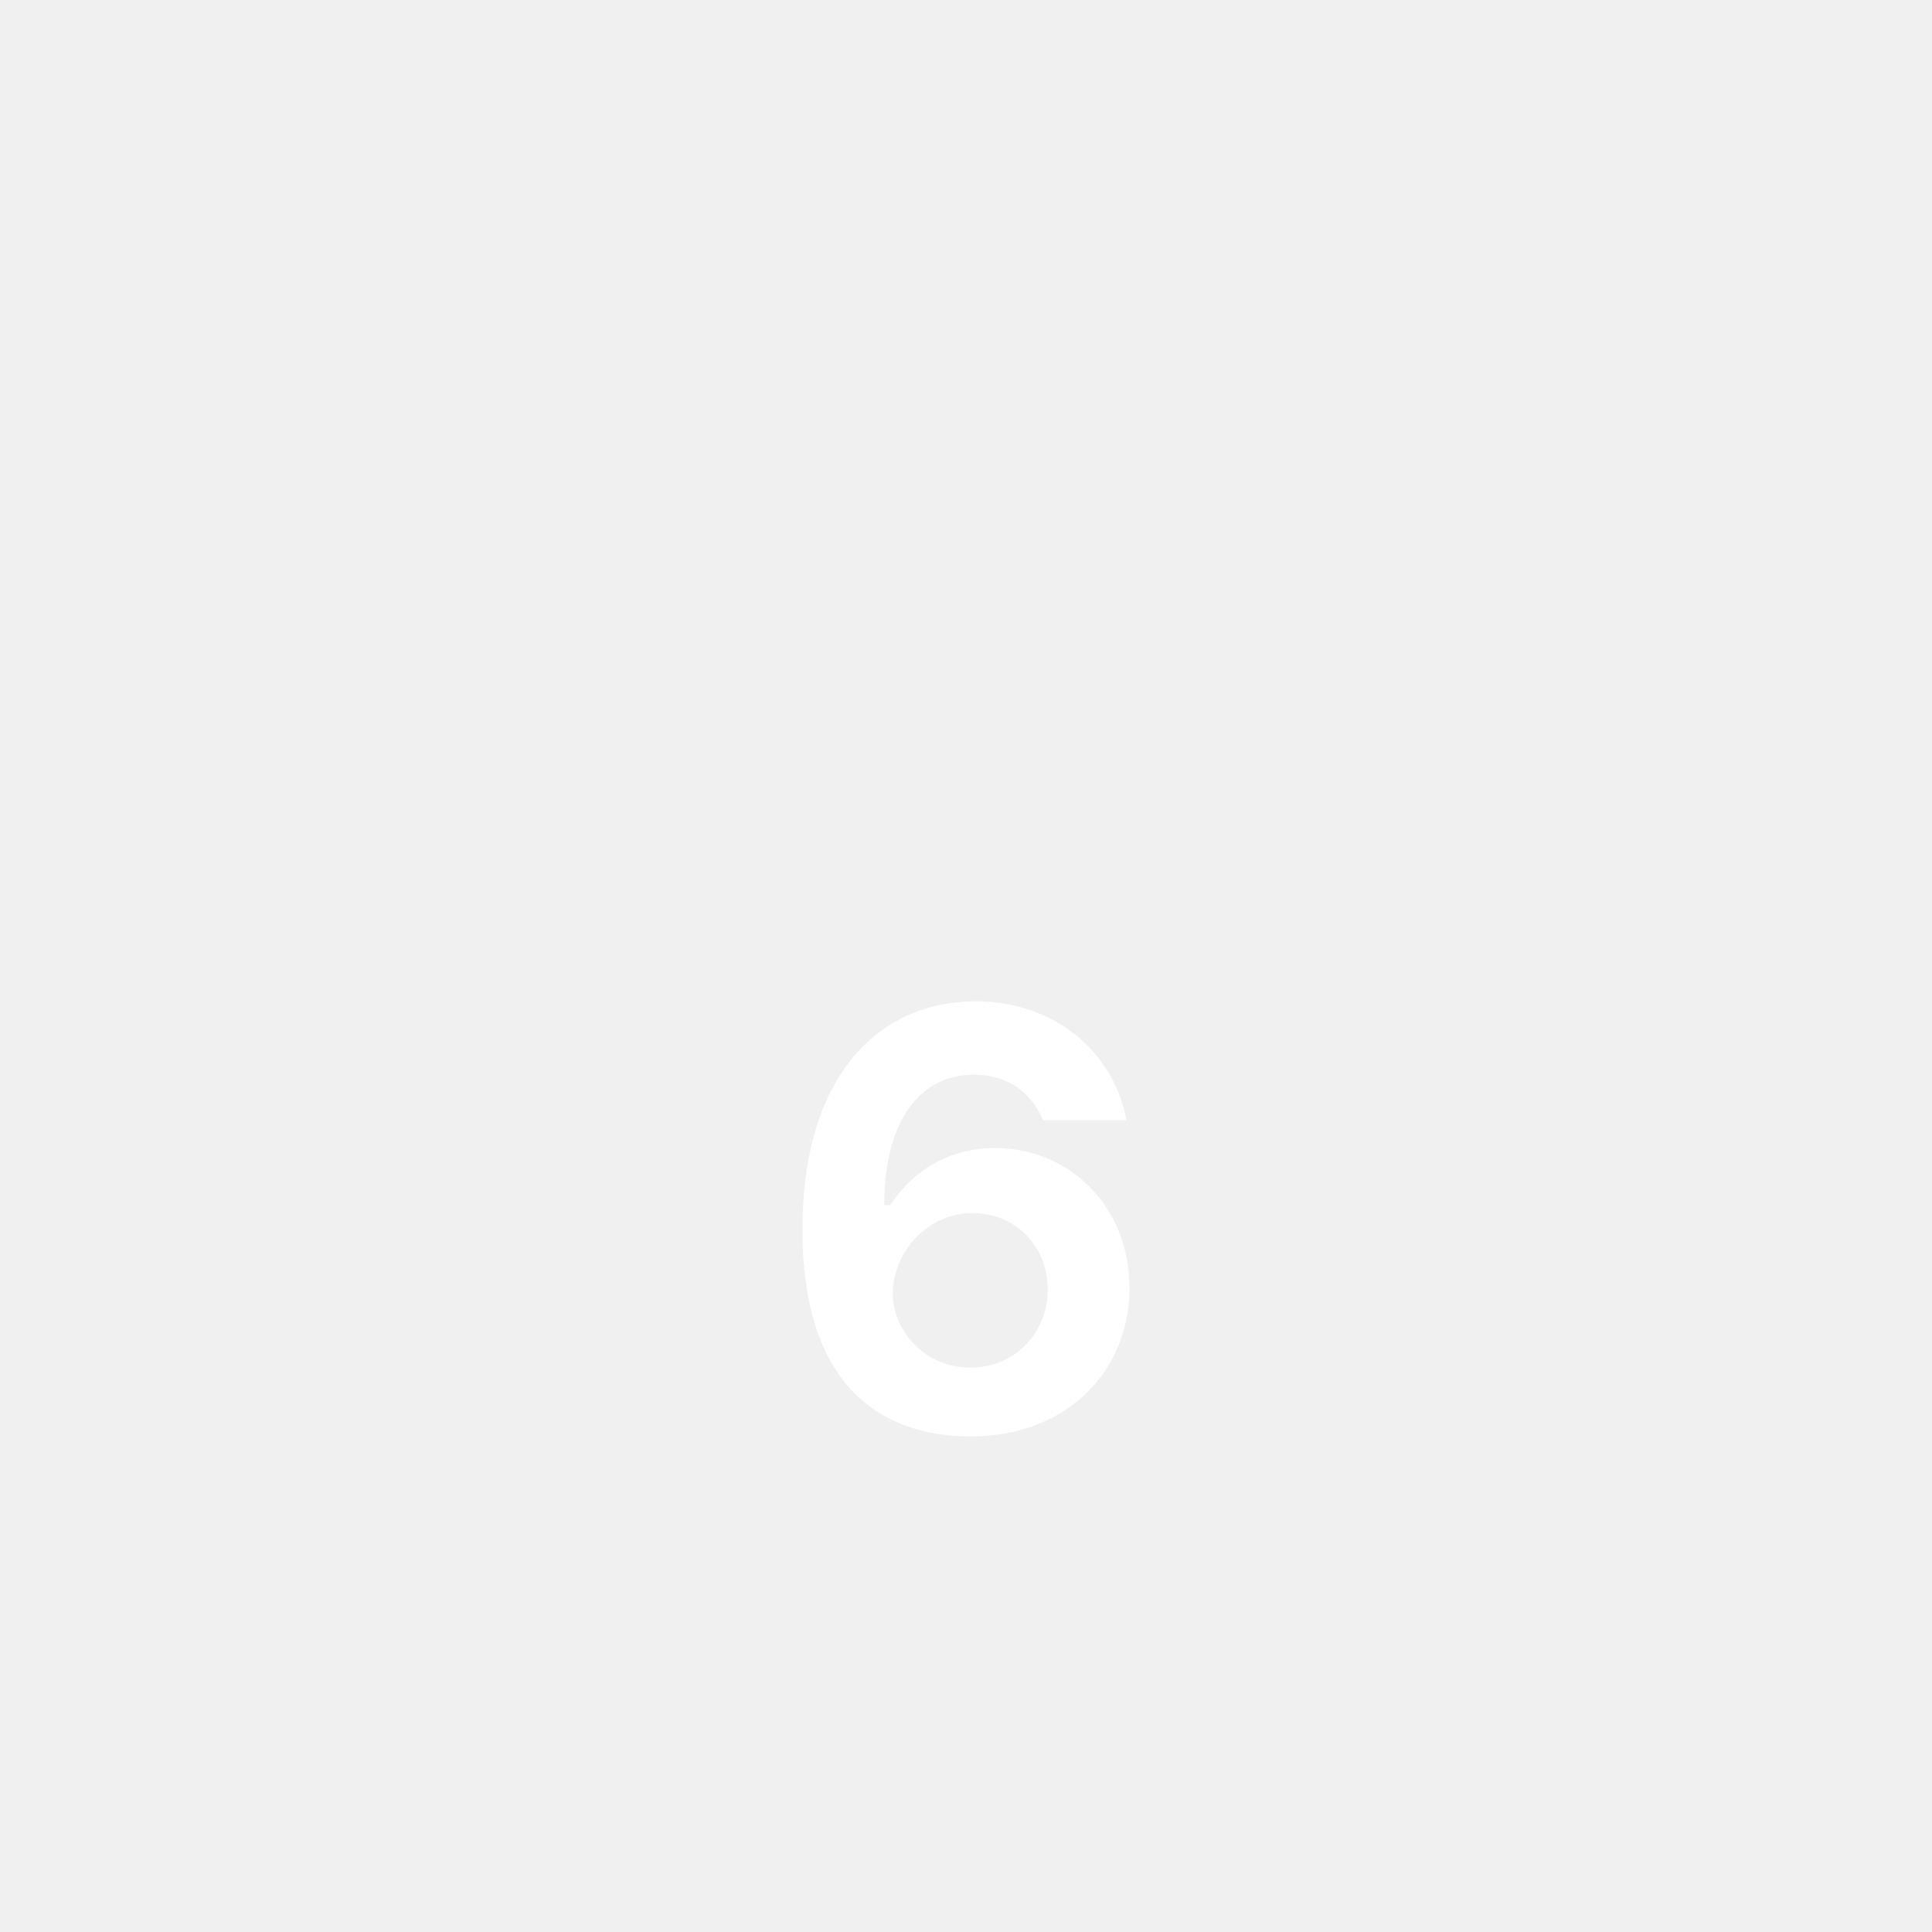
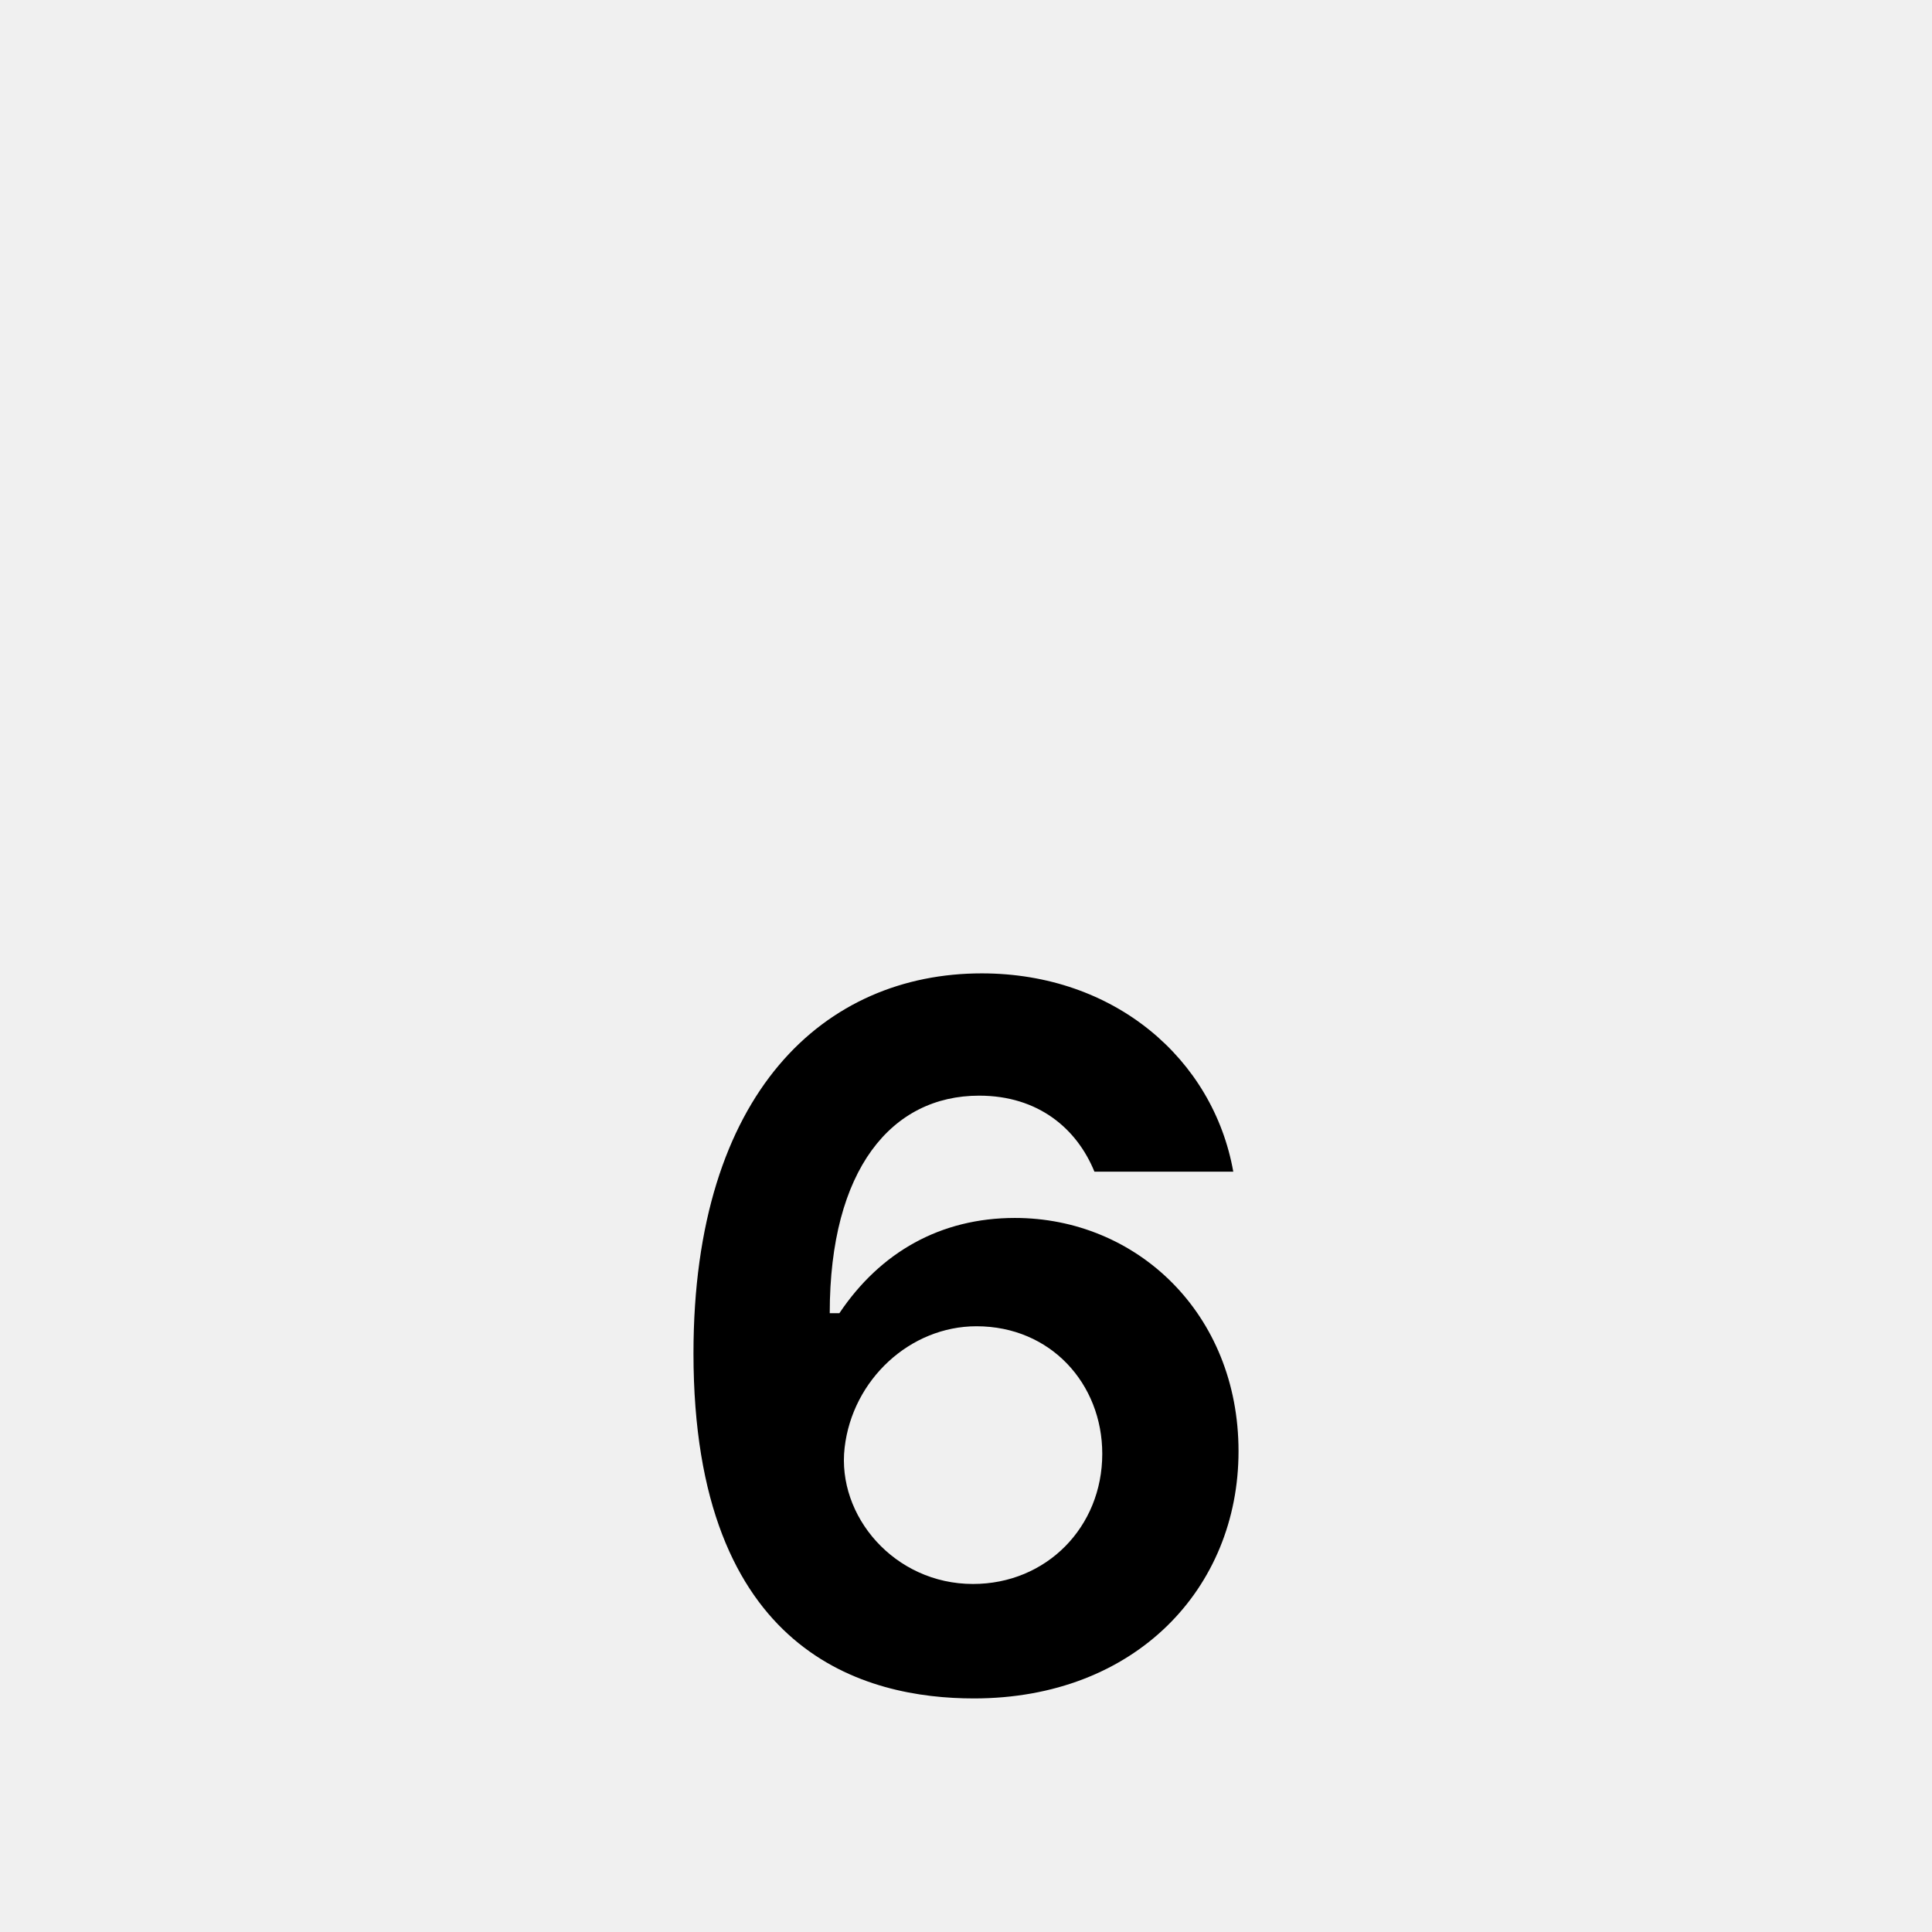
<svg xmlns="http://www.w3.org/2000/svg" viewBox="0 0 432 432">
-   <text x="50%" y="54%" text-anchor="middle" dominant-baseline="middle" font-family="Material Icons" font-size="240" fill="#FFFFFF"></text>
+   <text x="50%" y="54%" text-anchor="middle" dominant-baseline="middle" font-family="Material Icons" font-size="400" fill="#000000"></text>
</svg>
